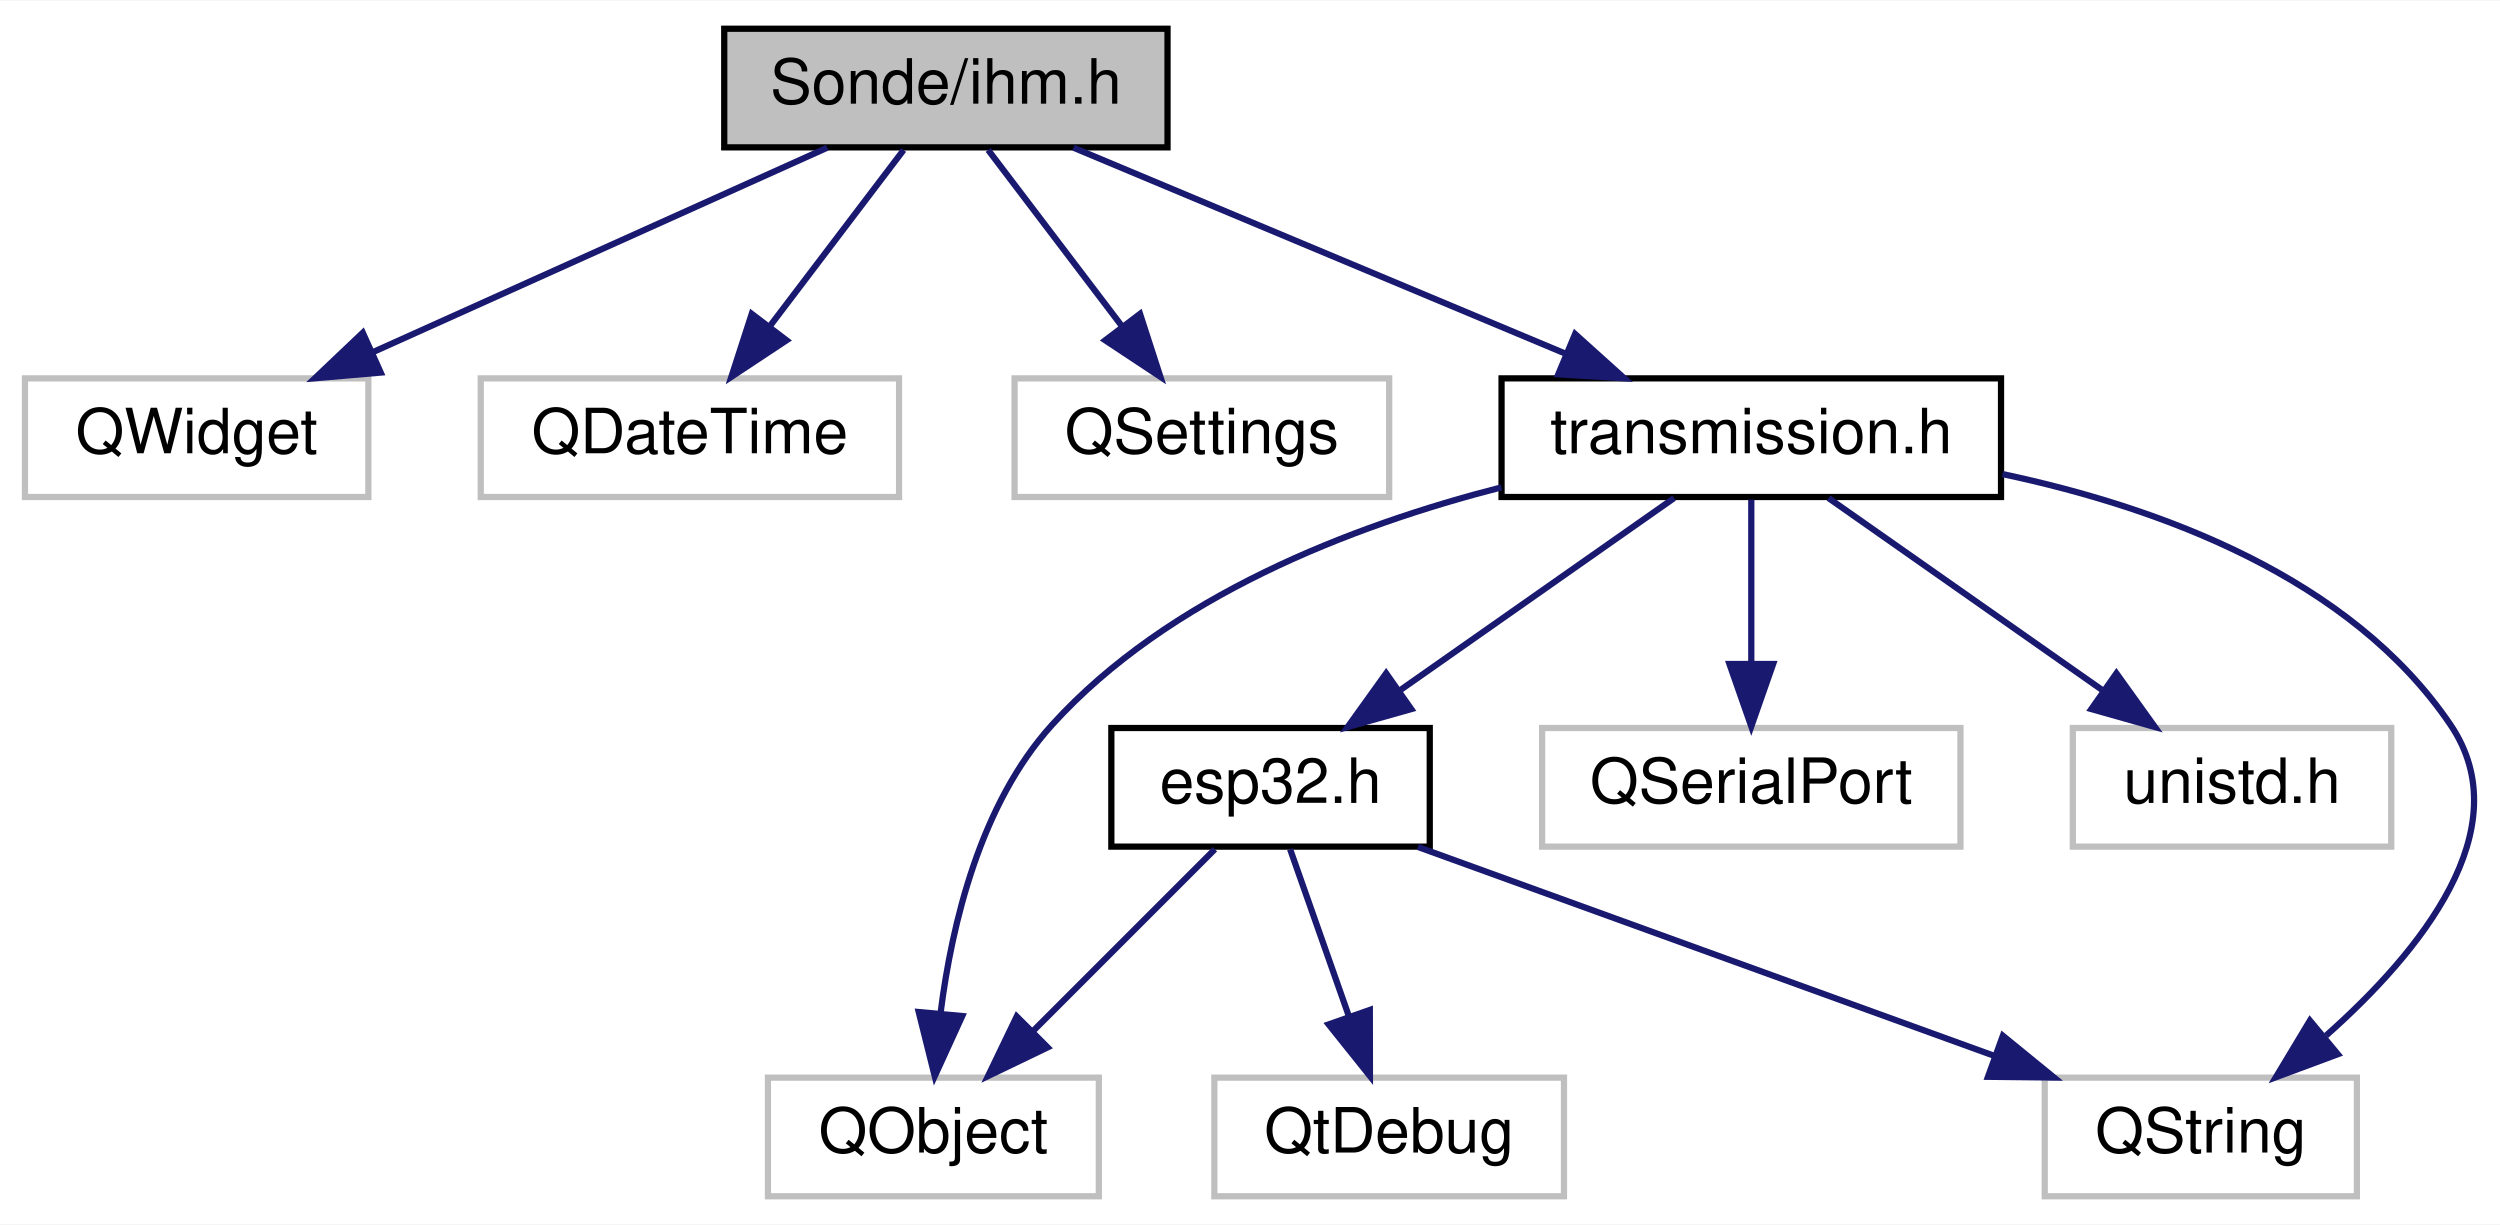
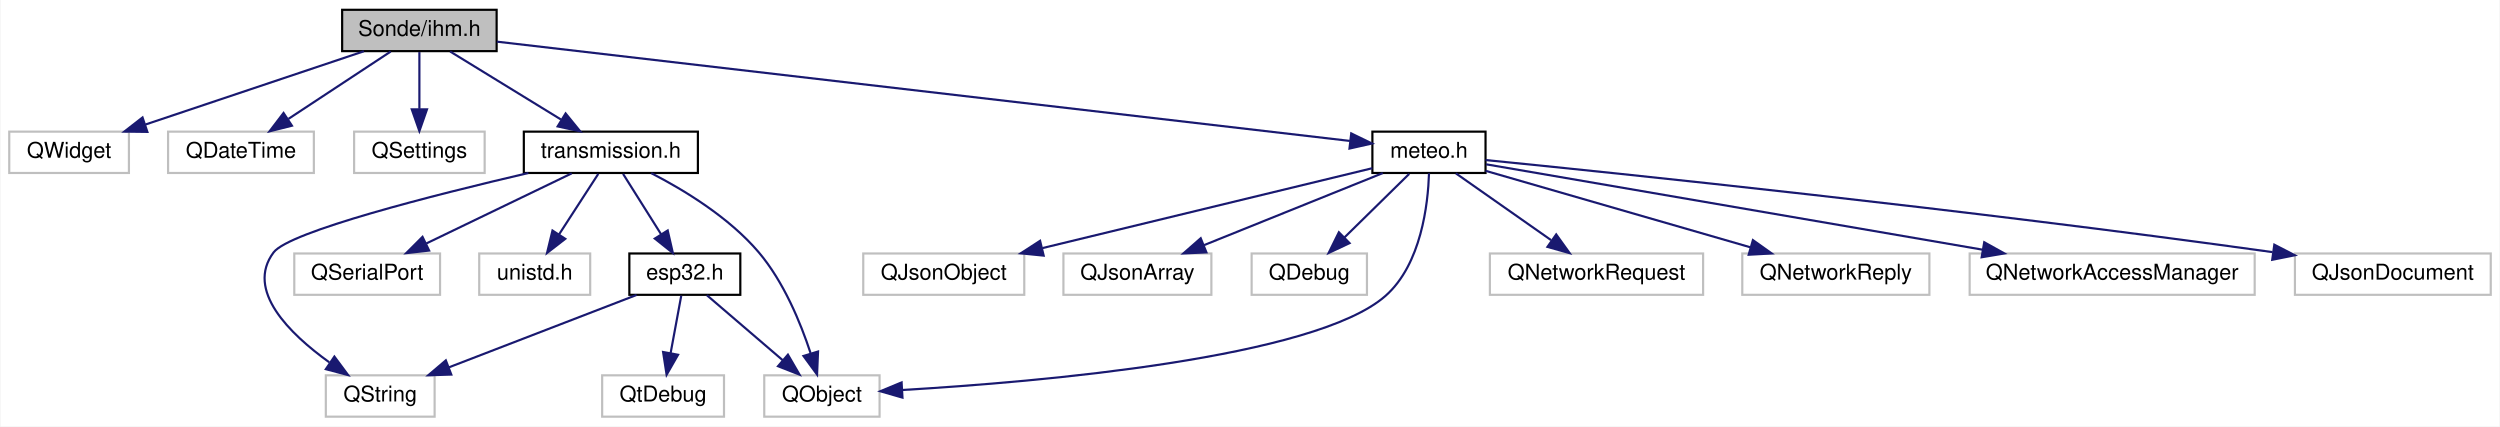
- <svg xmlns="http://www.w3.org/2000/svg" xmlns:xlink="http://www.w3.org/1999/xlink" width="400pt" height="196pt" viewBox="0.00 0.00 400.42 196.00">
+ <svg xmlns="http://www.w3.org/2000/svg" xmlns:xlink="http://www.w3.org/1999/xlink" width="1149pt" height="196pt" viewBox="0.00 0.00 1148.50 196.00">
  <g id="graph0" class="graph" transform="scale(1 1) rotate(0) translate(4 192)">
-     <polygon fill="white" stroke="none" points="-4,4 -4,-192 396.419,-192 396.419,4 -4,4" />
+     <polygon fill="white" stroke="none" points="-4,4 -4,-192 1144.5,-192 1144.5,4 -4,4" />
    <g id="node1" class="node">
-       <polygon fill="#bfbfbf" stroke="black" points="112,-168.5 112,-187.5 183,-187.5 183,-168.5 112,-168.5" />
-       <text text-anchor="middle" x="147.5" y="-175.5" font-family="Helvetica,sans-Serif" font-size="10.00">Sonde/ihm.h</text>
+       <polygon fill="#bfbfbf" stroke="black" points="153,-168.5 153,-187.5 224,-187.5 224,-168.5 153,-168.5" />
+       <text text-anchor="middle" x="188.5" y="-175.5" font-family="Helvetica,sans-Serif" font-size="10.00">Sonde/ihm.h</text>
    </g>
    <g id="node2" class="node">
      <polygon fill="white" stroke="#bfbfbf" points="0,-112.5 0,-131.5 55,-131.5 55,-112.5 0,-112.5" />
      <text text-anchor="middle" x="27.5" y="-119.5" font-family="Helvetica,sans-Serif" font-size="10.00">QWidget</text>
    </g>
    <g id="edge1" class="edge">
-       <path fill="none" stroke="midnightblue" d="M128.486,-168.444C108.912,-159.636 78.192,-145.812 55.771,-135.722" />
-       <polygon fill="midnightblue" stroke="midnightblue" points="56.981,-132.428 46.425,-131.516 54.108,-138.812 56.981,-132.428" />
+       <path fill="none" stroke="midnightblue" d="M162.989,-168.444C135.904,-159.359 92.91,-144.939 62.631,-134.783" />
+       <polygon fill="midnightblue" stroke="midnightblue" points="63.486,-131.378 52.892,-131.516 61.26,-138.015 63.486,-131.378" />
    </g>
    <g id="node3" class="node">
      <polygon fill="white" stroke="#bfbfbf" points="73,-112.5 73,-131.5 140,-131.5 140,-112.5 73,-112.5" />
      <text text-anchor="middle" x="106.5" y="-119.5" font-family="Helvetica,sans-Serif" font-size="10.00">QDateTime</text>
    </g>
    <g id="edge2" class="edge">
-       <path fill="none" stroke="midnightblue" d="M140.73,-168.083C134.938,-160.455 126.442,-149.264 119.362,-139.941" />
-       <polygon fill="midnightblue" stroke="midnightblue" points="121.979,-137.599 113.144,-131.751 116.404,-141.832 121.979,-137.599" />
+       <path fill="none" stroke="midnightblue" d="M175.325,-168.324C162.653,-159.979 143.267,-147.212 128.294,-137.352" />
+       <polygon fill="midnightblue" stroke="midnightblue" points="129.919,-134.231 119.642,-131.655 126.069,-140.078 129.919,-134.231" />
    </g>
    <g id="node4" class="node">
      <polygon fill="white" stroke="#bfbfbf" points="158.5,-112.5 158.5,-131.5 218.5,-131.5 218.5,-112.5 158.5,-112.5" />
      <text text-anchor="middle" x="188.5" y="-119.5" font-family="Helvetica,sans-Serif" font-size="10.00">QSettings</text>
    </g>
    <g id="edge3" class="edge">
-       <path fill="none" stroke="midnightblue" d="M154.27,-168.083C160.062,-160.455 168.558,-149.264 175.638,-139.941" />
-       <polygon fill="midnightblue" stroke="midnightblue" points="178.596,-141.832 181.856,-131.751 173.021,-137.599 178.596,-141.832" />
+       <path fill="none" stroke="midnightblue" d="M188.5,-168.083C188.5,-161.006 188.5,-150.861 188.5,-141.986" />
+       <polygon fill="midnightblue" stroke="midnightblue" points="192,-141.751 188.5,-131.751 185,-141.751 192,-141.751" />
    </g>
    <g id="node5" class="node">
      <g id="a_node5">
        <a xlink:href="transmission_8h.html" target="_top" xlink:title="Declaration de la classe Transmission. ">
          <polygon fill="white" stroke="black" points="236.5,-112.5 236.5,-131.5 316.5,-131.5 316.5,-112.5 236.5,-112.5" />
          <text text-anchor="middle" x="276.5" y="-119.5" font-family="Helvetica,sans-Serif" font-size="10.00">transmission.h</text>
        </a>
      </g>
    </g>
    <g id="edge4" class="edge">
-       <path fill="none" stroke="midnightblue" d="M167.94,-168.444C189.17,-159.557 222.599,-145.563 246.755,-135.451" />
-       <polygon fill="midnightblue" stroke="midnightblue" points="248.282,-138.606 256.155,-131.516 245.579,-132.149 248.282,-138.606" />
+       <path fill="none" stroke="midnightblue" d="M202.639,-168.324C216.366,-159.9 237.436,-146.971 253.564,-137.074" />
+       <polygon fill="midnightblue" stroke="midnightblue" points="255.704,-139.868 262.396,-131.655 252.043,-133.902 255.704,-139.868" />
+     </g>
+     <g id="node12" class="node">
+       <g id="a_node12">
+         <a xlink:href="meteo_8h.html" target="_top" xlink:title="Declaration de la classe Meteo. ">
+           <polygon fill="white" stroke="black" points="626.5,-112.5 626.5,-131.5 678.5,-131.5 678.5,-112.5 626.5,-112.5" />
+           <text text-anchor="middle" x="652.5" y="-119.5" font-family="Helvetica,sans-Serif" font-size="10.00">meteo.h</text>
+         </a>
+       </g>
+     </g>
+     <g id="edge13" class="edge">
+       <path fill="none" stroke="midnightblue" d="M224.139,-172.852C310.309,-162.824 529.235,-137.345 616.141,-127.231" />
+       <polygon fill="midnightblue" stroke="midnightblue" points="616.778,-130.681 626.307,-126.048 615.969,-123.728 616.778,-130.681" />
    </g>
    <g id="node6" class="node">
-       <polygon fill="white" stroke="#bfbfbf" points="119,-0.5 119,-19.5 172,-19.5 172,-0.5 119,-0.5" />
-       <text text-anchor="middle" x="145.5" y="-7.5" font-family="Helvetica,sans-Serif" font-size="10.00">QObject</text>
+       <polygon fill="white" stroke="#bfbfbf" points="347,-0.5 347,-19.5 400,-19.5 400,-0.5 347,-0.5" />
+       <text text-anchor="middle" x="373.5" y="-7.5" font-family="Helvetica,sans-Serif" font-size="10.00">QObject</text>
    </g>
    <g id="edge5" class="edge">
-       <path fill="none" stroke="midnightblue" d="M236.474,-114.047C212.499,-107.9 183.152,-96.568 164.5,-76 153.033,-63.355 148.462,-44.146 146.653,-29.886" />
-       <polygon fill="midnightblue" stroke="midnightblue" points="150.12,-29.366 145.715,-19.73 143.149,-30.009 150.12,-29.366" />
+       <path fill="none" stroke="midnightblue" d="M295.062,-112.422C310.066,-104.697 330.864,-92.093 344.5,-76 355.972,-62.461 363.699,-43.657 368.273,-29.756" />
+       <polygon fill="midnightblue" stroke="midnightblue" points="371.723,-30.438 371.276,-19.853 365.024,-28.406 371.723,-30.438" />
    </g>
    <g id="node7" class="node">
-       <polygon fill="white" stroke="#bfbfbf" points="323.5,-0.5 323.5,-19.5 373.5,-19.5 373.5,-0.5 323.5,-0.5" />
-       <text text-anchor="middle" x="348.5" y="-7.5" font-family="Helvetica,sans-Serif" font-size="10.00">QString</text>
+       <polygon fill="white" stroke="#bfbfbf" points="145.5,-0.5 145.5,-19.5 195.5,-19.5 195.5,-0.5 145.5,-0.5" />
+       <text text-anchor="middle" x="170.5" y="-7.5" font-family="Helvetica,sans-Serif" font-size="10.00">QString</text>
    </g>
    <g id="edge6" class="edge">
-       <path fill="none" stroke="midnightblue" d="M316.737,-116.171C341.929,-110.836 372.541,-99.612 388.5,-76 399.769,-59.327 383.589,-39.56 368.562,-26.238" />
-       <polygon fill="midnightblue" stroke="midnightblue" points="370.445,-23.252 360.514,-19.56 365.975,-28.639 370.445,-23.252" />
+       <path fill="none" stroke="midnightblue" d="M238.58,-112.49C195.045,-102.341 128.672,-85.551 121.5,-76 108.446,-58.617 128.772,-38.655 147.077,-25.49" />
+       <polygon fill="midnightblue" stroke="midnightblue" points="149.431,-28.122 155.745,-19.614 145.504,-22.328 149.431,-28.122" />
    </g>
    <g id="node8" class="node">
-       <polygon fill="white" stroke="#bfbfbf" points="243,-56.5 243,-75.5 310,-75.5 310,-56.5 243,-56.5" />
-       <text text-anchor="middle" x="276.5" y="-63.5" font-family="Helvetica,sans-Serif" font-size="10.00">QSerialPort</text>
+       <polygon fill="white" stroke="#bfbfbf" points="131,-56.5 131,-75.5 198,-75.5 198,-56.5 131,-56.5" />
+       <text text-anchor="middle" x="164.5" y="-63.5" font-family="Helvetica,sans-Serif" font-size="10.00">QSerialPort</text>
    </g>
    <g id="edge7" class="edge">
-       <path fill="none" stroke="midnightblue" d="M276.5,-112.083C276.5,-105.006 276.5,-94.861 276.5,-85.987" />
-       <polygon fill="midnightblue" stroke="midnightblue" points="280,-85.751 276.5,-75.751 273,-85.751 280,-85.751" />
+       <path fill="none" stroke="midnightblue" d="M258.505,-112.324C240.462,-103.625 212.453,-90.12 191.697,-80.113" />
+       <polygon fill="midnightblue" stroke="midnightblue" points="192.978,-76.845 182.45,-75.654 189.938,-83.15 192.978,-76.845" />
    </g>
    <g id="node9" class="node">
-       <polygon fill="white" stroke="#bfbfbf" points="328,-56.5 328,-75.5 379,-75.5 379,-56.5 328,-56.5" />
-       <text text-anchor="middle" x="353.5" y="-63.5" font-family="Helvetica,sans-Serif" font-size="10.00">unistd.h</text>
+       <polygon fill="white" stroke="#bfbfbf" points="216,-56.5 216,-75.5 267,-75.5 267,-56.5 216,-56.5" />
+       <text text-anchor="middle" x="241.5" y="-63.5" font-family="Helvetica,sans-Serif" font-size="10.00">unistd.h</text>
    </g>
    <g id="edge8" class="edge">
-       <path fill="none" stroke="midnightblue" d="M288.871,-112.324C300.658,-104.058 318.632,-91.453 332.636,-81.632" />
-       <polygon fill="midnightblue" stroke="midnightblue" points="334.982,-84.262 341.159,-75.654 330.962,-78.531 334.982,-84.262" />
+       <path fill="none" stroke="midnightblue" d="M270.72,-112.083C265.828,-104.534 258.673,-93.495 252.667,-84.23" />
+       <polygon fill="midnightblue" stroke="midnightblue" points="255.548,-82.239 247.172,-75.751 249.674,-86.046 255.548,-82.239" />
    </g>
    <g id="node10" class="node">
      <g id="a_node10">
        <a xlink:href="esp32_8h.html" target="_top" xlink:title="Declaration de la classe Esp32. ">
-           <polygon fill="white" stroke="black" points="174,-56.5 174,-75.5 225,-75.5 225,-56.5 174,-56.5" />
-           <text text-anchor="middle" x="199.5" y="-63.5" font-family="Helvetica,sans-Serif" font-size="10.00">esp32.h</text>
+           <polygon fill="white" stroke="black" points="285,-56.5 285,-75.5 336,-75.5 336,-56.5 285,-56.5" />
+           <text text-anchor="middle" x="310.5" y="-63.5" font-family="Helvetica,sans-Serif" font-size="10.00">esp32.h</text>
        </a>
      </g>
    </g>
    <g id="edge9" class="edge">
-       <path fill="none" stroke="midnightblue" d="M264.129,-112.324C252.342,-104.058 234.368,-91.453 220.364,-81.632" />
-       <polygon fill="midnightblue" stroke="midnightblue" points="222.038,-78.531 211.841,-75.654 218.018,-84.262 222.038,-78.531" />
+       <path fill="none" stroke="midnightblue" d="M282.114,-112.083C286.867,-104.534 293.818,-93.495 299.652,-84.23" />
+       <polygon fill="midnightblue" stroke="midnightblue" points="302.624,-86.078 304.99,-75.751 296.7,-82.349 302.624,-86.078" />
    </g>
    <g id="edge10" class="edge">
-       <path fill="none" stroke="midnightblue" d="M190.583,-56.083C182.72,-48.219 171.069,-36.569 161.581,-27.081" />
-       <polygon fill="midnightblue" stroke="midnightblue" points="163.797,-24.347 154.251,-19.751 158.847,-29.297 163.797,-24.347" />
+       <path fill="none" stroke="midnightblue" d="M320.622,-56.324C330.026,-48.263 344.244,-36.077 355.569,-26.369" />
+       <polygon fill="midnightblue" stroke="midnightblue" points="357.879,-28.999 363.194,-19.834 353.323,-23.684 357.879,-28.999" />
    </g>
    <g id="edge11" class="edge">
-       <path fill="none" stroke="midnightblue" d="M223.109,-56.444C247.958,-47.438 287.274,-33.189 315.254,-23.049" />
-       <polygon fill="midnightblue" stroke="midnightblue" points="316.792,-26.214 325.001,-19.516 314.407,-19.633 316.792,-26.214" />
+       <path fill="none" stroke="midnightblue" d="M288.317,-56.444C265.072,-47.478 228.351,-33.314 202.085,-23.183" />
+       <polygon fill="midnightblue" stroke="midnightblue" points="203.169,-19.85 192.58,-19.516 200.65,-26.381 203.169,-19.85" />
    </g>
    <g id="node11" class="node">
-       <polygon fill="white" stroke="#bfbfbf" points="190.5,-0.5 190.5,-19.5 246.5,-19.5 246.5,-0.5 190.5,-0.5" />
-       <text text-anchor="middle" x="218.5" y="-7.5" font-family="Helvetica,sans-Serif" font-size="10.00">QtDebug</text>
+       <polygon fill="white" stroke="#bfbfbf" points="272.5,-0.5 272.5,-19.5 328.5,-19.5 328.5,-0.5 272.5,-0.5" />
+       <text text-anchor="middle" x="300.5" y="-7.5" font-family="Helvetica,sans-Serif" font-size="10.00">QtDebug</text>
    </g>
    <g id="edge12" class="edge">
-       <path fill="none" stroke="midnightblue" d="M202.637,-56.083C205.183,-48.849 208.856,-38.409 212.027,-29.397" />
-       <polygon fill="midnightblue" stroke="midnightblue" points="215.403,-30.346 215.421,-19.751 208.8,-28.023 215.403,-30.346" />
+       <path fill="none" stroke="midnightblue" d="M308.849,-56.083C307.524,-48.927 305.618,-38.635 303.961,-29.691" />
+       <polygon fill="midnightblue" stroke="midnightblue" points="307.383,-28.947 302.121,-19.751 300.5,-30.221 307.383,-28.947" />
+     </g>
+     <g id="edge14" class="edge">
+       <path fill="none" stroke="midnightblue" d="M652.528,-112.334C652.07,-98.252 648.979,-70.516 632.5,-56 600.06,-27.423 473.786,-16.497 410.329,-12.748" />
+       <polygon fill="midnightblue" stroke="midnightblue" points="410.523,-9.254 400.342,-12.187 410.13,-16.243 410.523,-9.254" />
+     </g>
+     <g id="node13" class="node">
+       <polygon fill="white" stroke="#bfbfbf" points="680.5,-56.5 680.5,-75.5 778.5,-75.5 778.5,-56.5 680.5,-56.5" />
+       <text text-anchor="middle" x="729.5" y="-63.5" font-family="Helvetica,sans-Serif" font-size="10.00">QNetworkRequest</text>
+     </g>
+     <g id="edge15" class="edge">
+       <path fill="none" stroke="midnightblue" d="M664.871,-112.324C676.658,-104.058 694.632,-91.453 708.636,-81.632" />
+       <polygon fill="midnightblue" stroke="midnightblue" points="710.982,-84.262 717.159,-75.654 706.962,-78.531 710.982,-84.262" />
+     </g>
+     <g id="node14" class="node">
+       <polygon fill="white" stroke="#bfbfbf" points="796.5,-56.5 796.5,-75.5 882.5,-75.5 882.5,-56.5 796.5,-56.5" />
+       <text text-anchor="middle" x="839.5" y="-63.5" font-family="Helvetica,sans-Serif" font-size="10.00">QNetworkReply</text>
+     </g>
+     <g id="edge16" class="edge">
+       <path fill="none" stroke="midnightblue" d="M678.502,-113.492C710.057,-104.379 763.577,-88.924 800.181,-78.354" />
+       <polygon fill="midnightblue" stroke="midnightblue" points="801.388,-81.649 810.024,-75.512 799.446,-74.924 801.388,-81.649" />
+     </g>
+     <g id="node15" class="node">
+       <polygon fill="white" stroke="#bfbfbf" points="901,-56.5 901,-75.5 1032,-75.5 1032,-56.5 901,-56.5" />
+       <text text-anchor="middle" x="966.5" y="-63.5" font-family="Helvetica,sans-Serif" font-size="10.00">QNetworkAccessManager</text>
+     </g>
+     <g id="edge17" class="edge">
+       <path fill="none" stroke="midnightblue" d="M678.731,-116.489C728.572,-107.918 838.096,-89.082 906.731,-77.279" />
+       <polygon fill="midnightblue" stroke="midnightblue" points="907.702,-80.663 916.964,-75.519 906.516,-73.764 907.702,-80.663" />
+     </g>
+     <g id="node16" class="node">
+       <polygon fill="white" stroke="#bfbfbf" points="1050.5,-56.5 1050.5,-75.5 1140.5,-75.5 1140.5,-56.5 1050.5,-56.5" />
+       <text text-anchor="middle" x="1095.5" y="-63.5" font-family="Helvetica,sans-Serif" font-size="10.00">QJsonDocument</text>
+     </g>
+     <g id="edge18" class="edge">
+       <path fill="none" stroke="midnightblue" d="M678.506,-118.445C739.655,-112.342 897.546,-96.022 1040.2,-76.121" />
+       <polygon fill="midnightblue" stroke="midnightblue" points="1041.03,-79.539 1050.44,-74.682 1040.06,-72.607 1041.03,-79.539" />
+     </g>
+     <g id="node17" class="node">
+       <polygon fill="white" stroke="#bfbfbf" points="392.5,-56.5 392.5,-75.5 466.5,-75.5 466.5,-56.5 392.5,-56.5" />
+       <text text-anchor="middle" x="429.5" y="-63.5" font-family="Helvetica,sans-Serif" font-size="10.00">QJsonObject</text>
+     </g>
+     <g id="edge19" class="edge">
+       <path fill="none" stroke="midnightblue" d="M626.483,-114.7C589.311,-105.699 520.463,-89.027 474.813,-77.973" />
+       <polygon fill="midnightblue" stroke="midnightblue" points="475.42,-74.519 464.877,-75.567 473.773,-81.322 475.42,-74.519" />
+     </g>
+     <g id="node18" class="node">
+       <polygon fill="white" stroke="#bfbfbf" points="484.5,-56.5 484.5,-75.5 552.5,-75.5 552.5,-56.5 484.5,-56.5" />
+       <text text-anchor="middle" x="518.5" y="-63.5" font-family="Helvetica,sans-Serif" font-size="10.00">QJsonArray</text>
+     </g>
+     <g id="edge20" class="edge">
+       <path fill="none" stroke="midnightblue" d="M631.267,-112.444C609.116,-103.517 574.181,-89.439 549.064,-79.317" />
+       <polygon fill="midnightblue" stroke="midnightblue" points="550.217,-76.008 539.633,-75.516 547.6,-82.501 550.217,-76.008" />
+     </g>
+     <g id="node19" class="node">
+       <polygon fill="white" stroke="#bfbfbf" points="571,-56.5 571,-75.5 624,-75.5 624,-56.5 571,-56.5" />
+       <text text-anchor="middle" x="597.5" y="-63.5" font-family="Helvetica,sans-Serif" font-size="10.00">QDebug</text>
+     </g>
+     <g id="edge21" class="edge">
+       <path fill="none" stroke="midnightblue" d="M643.418,-112.083C635.329,-104.141 623.305,-92.335 613.59,-82.797" />
+       <polygon fill="midnightblue" stroke="midnightblue" points="616.001,-80.26 606.413,-75.751 611.097,-85.254 616.001,-80.26" />
    </g>
  </g>
</svg>
